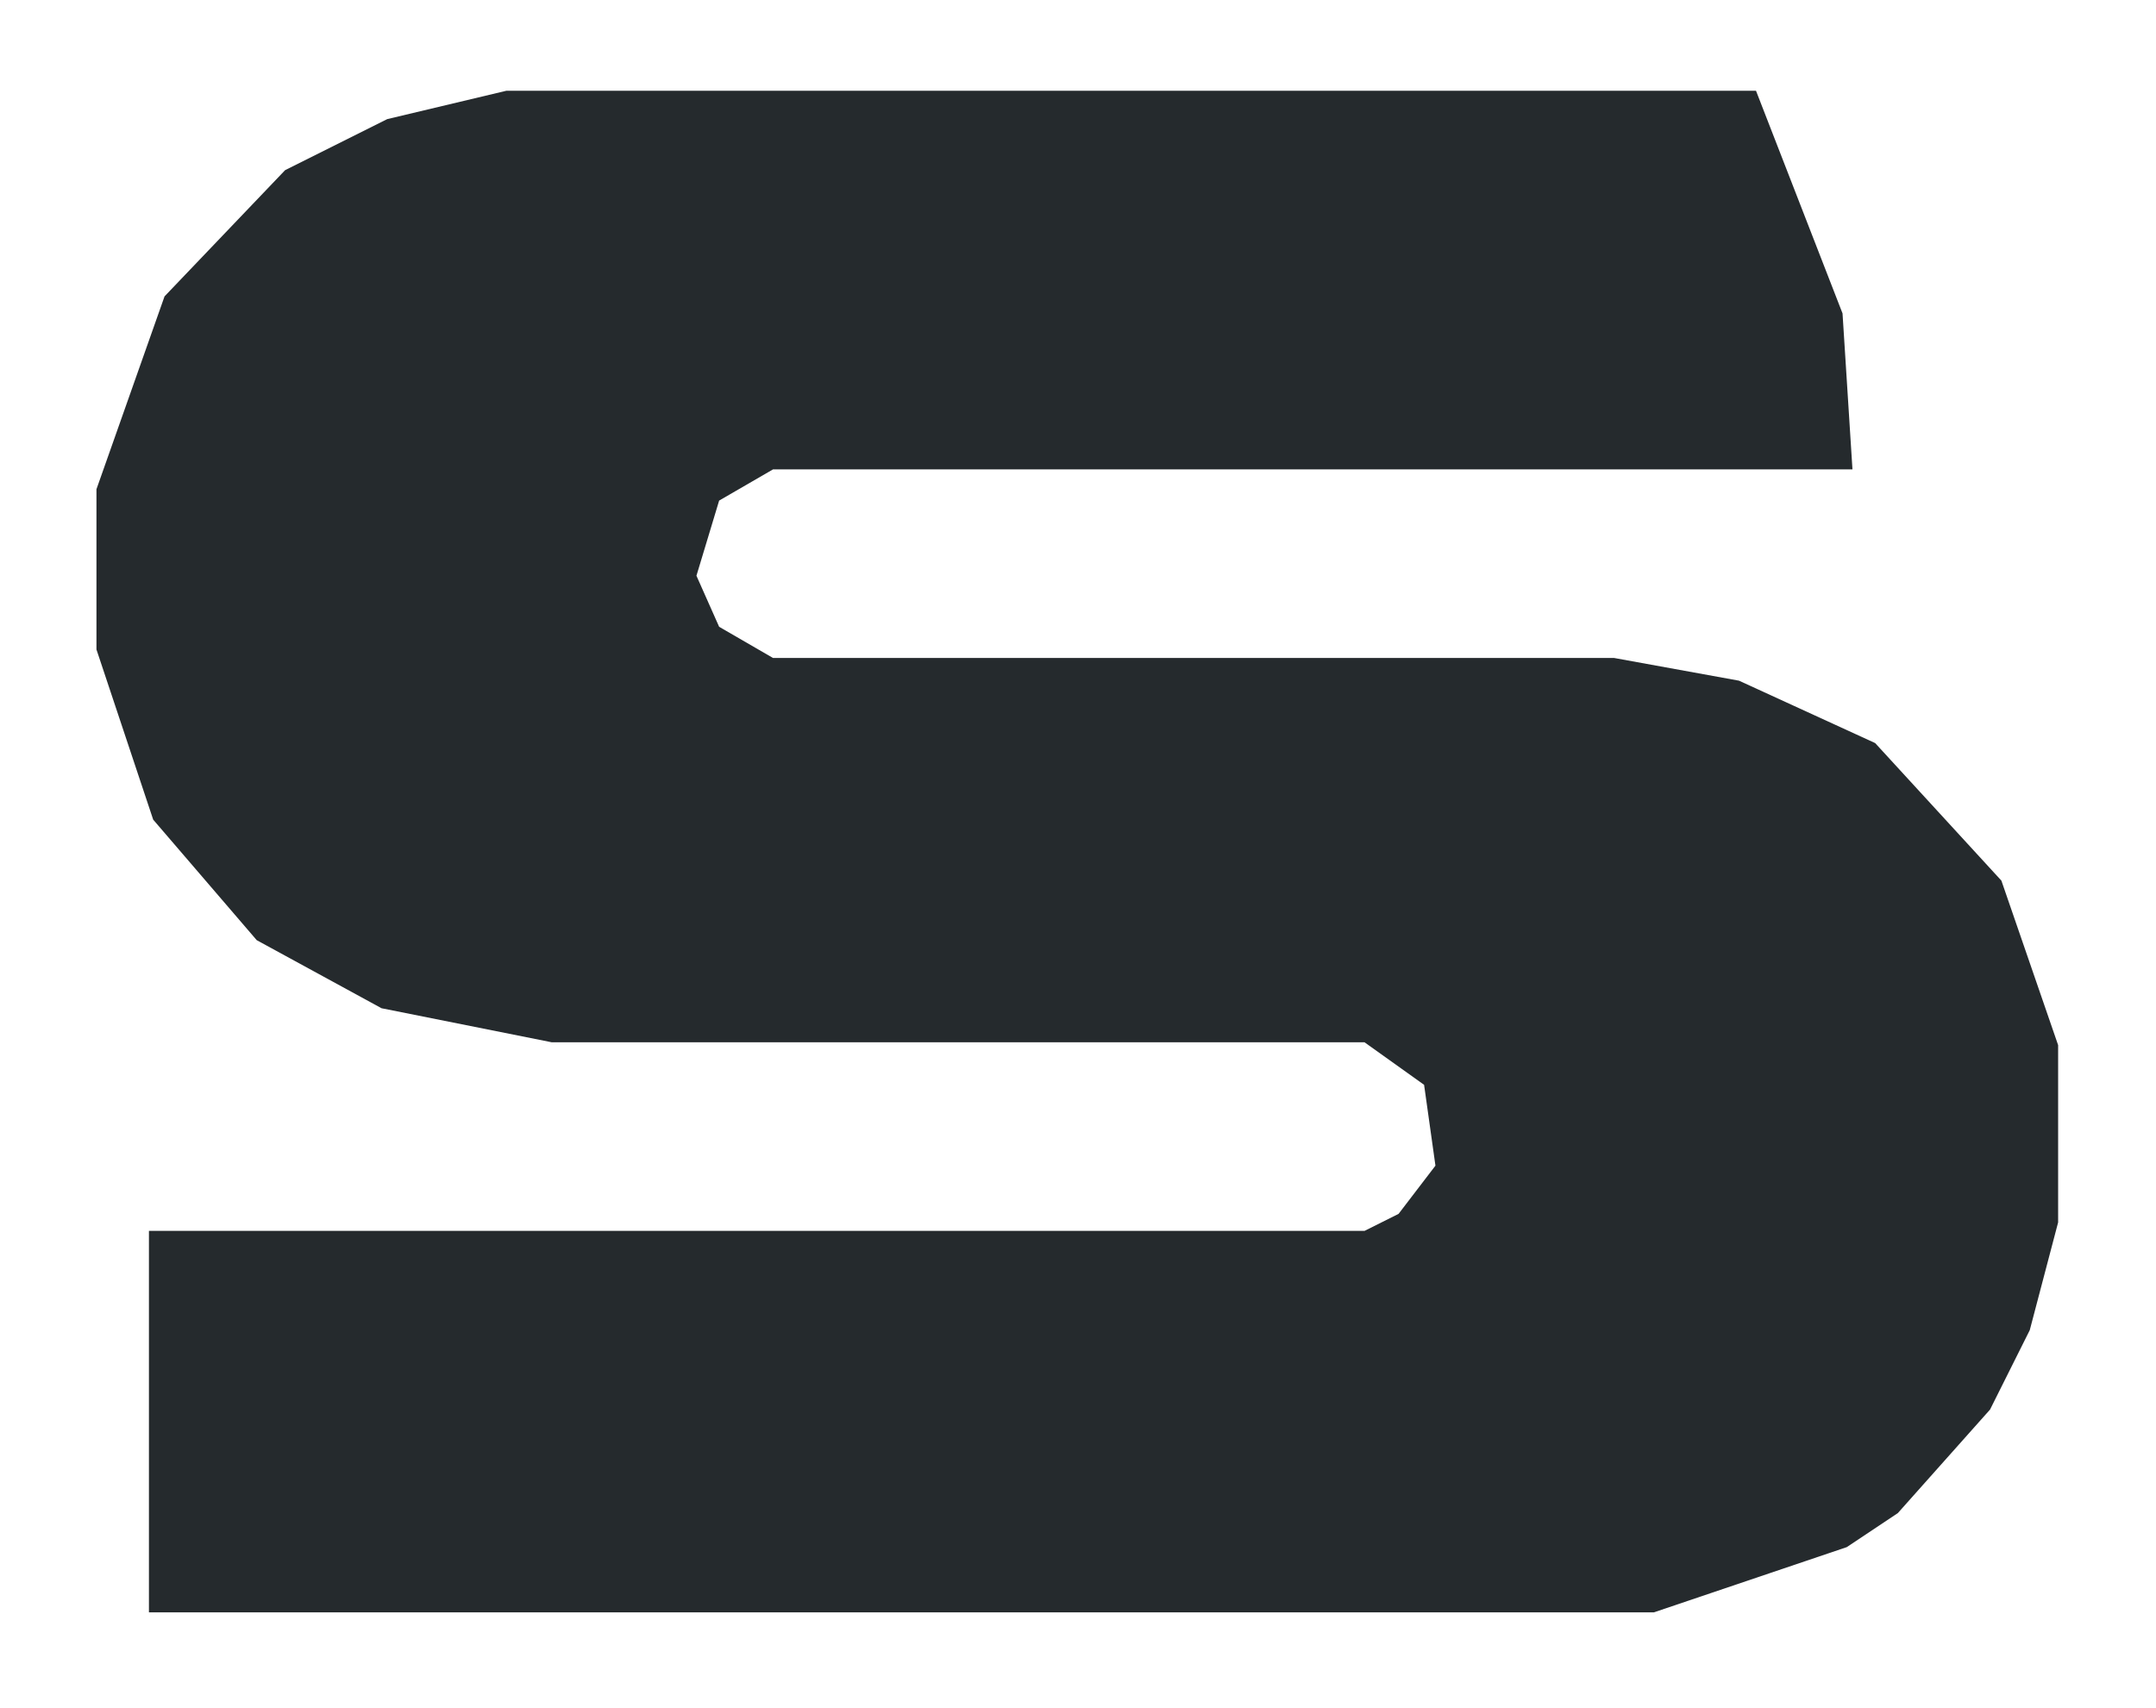
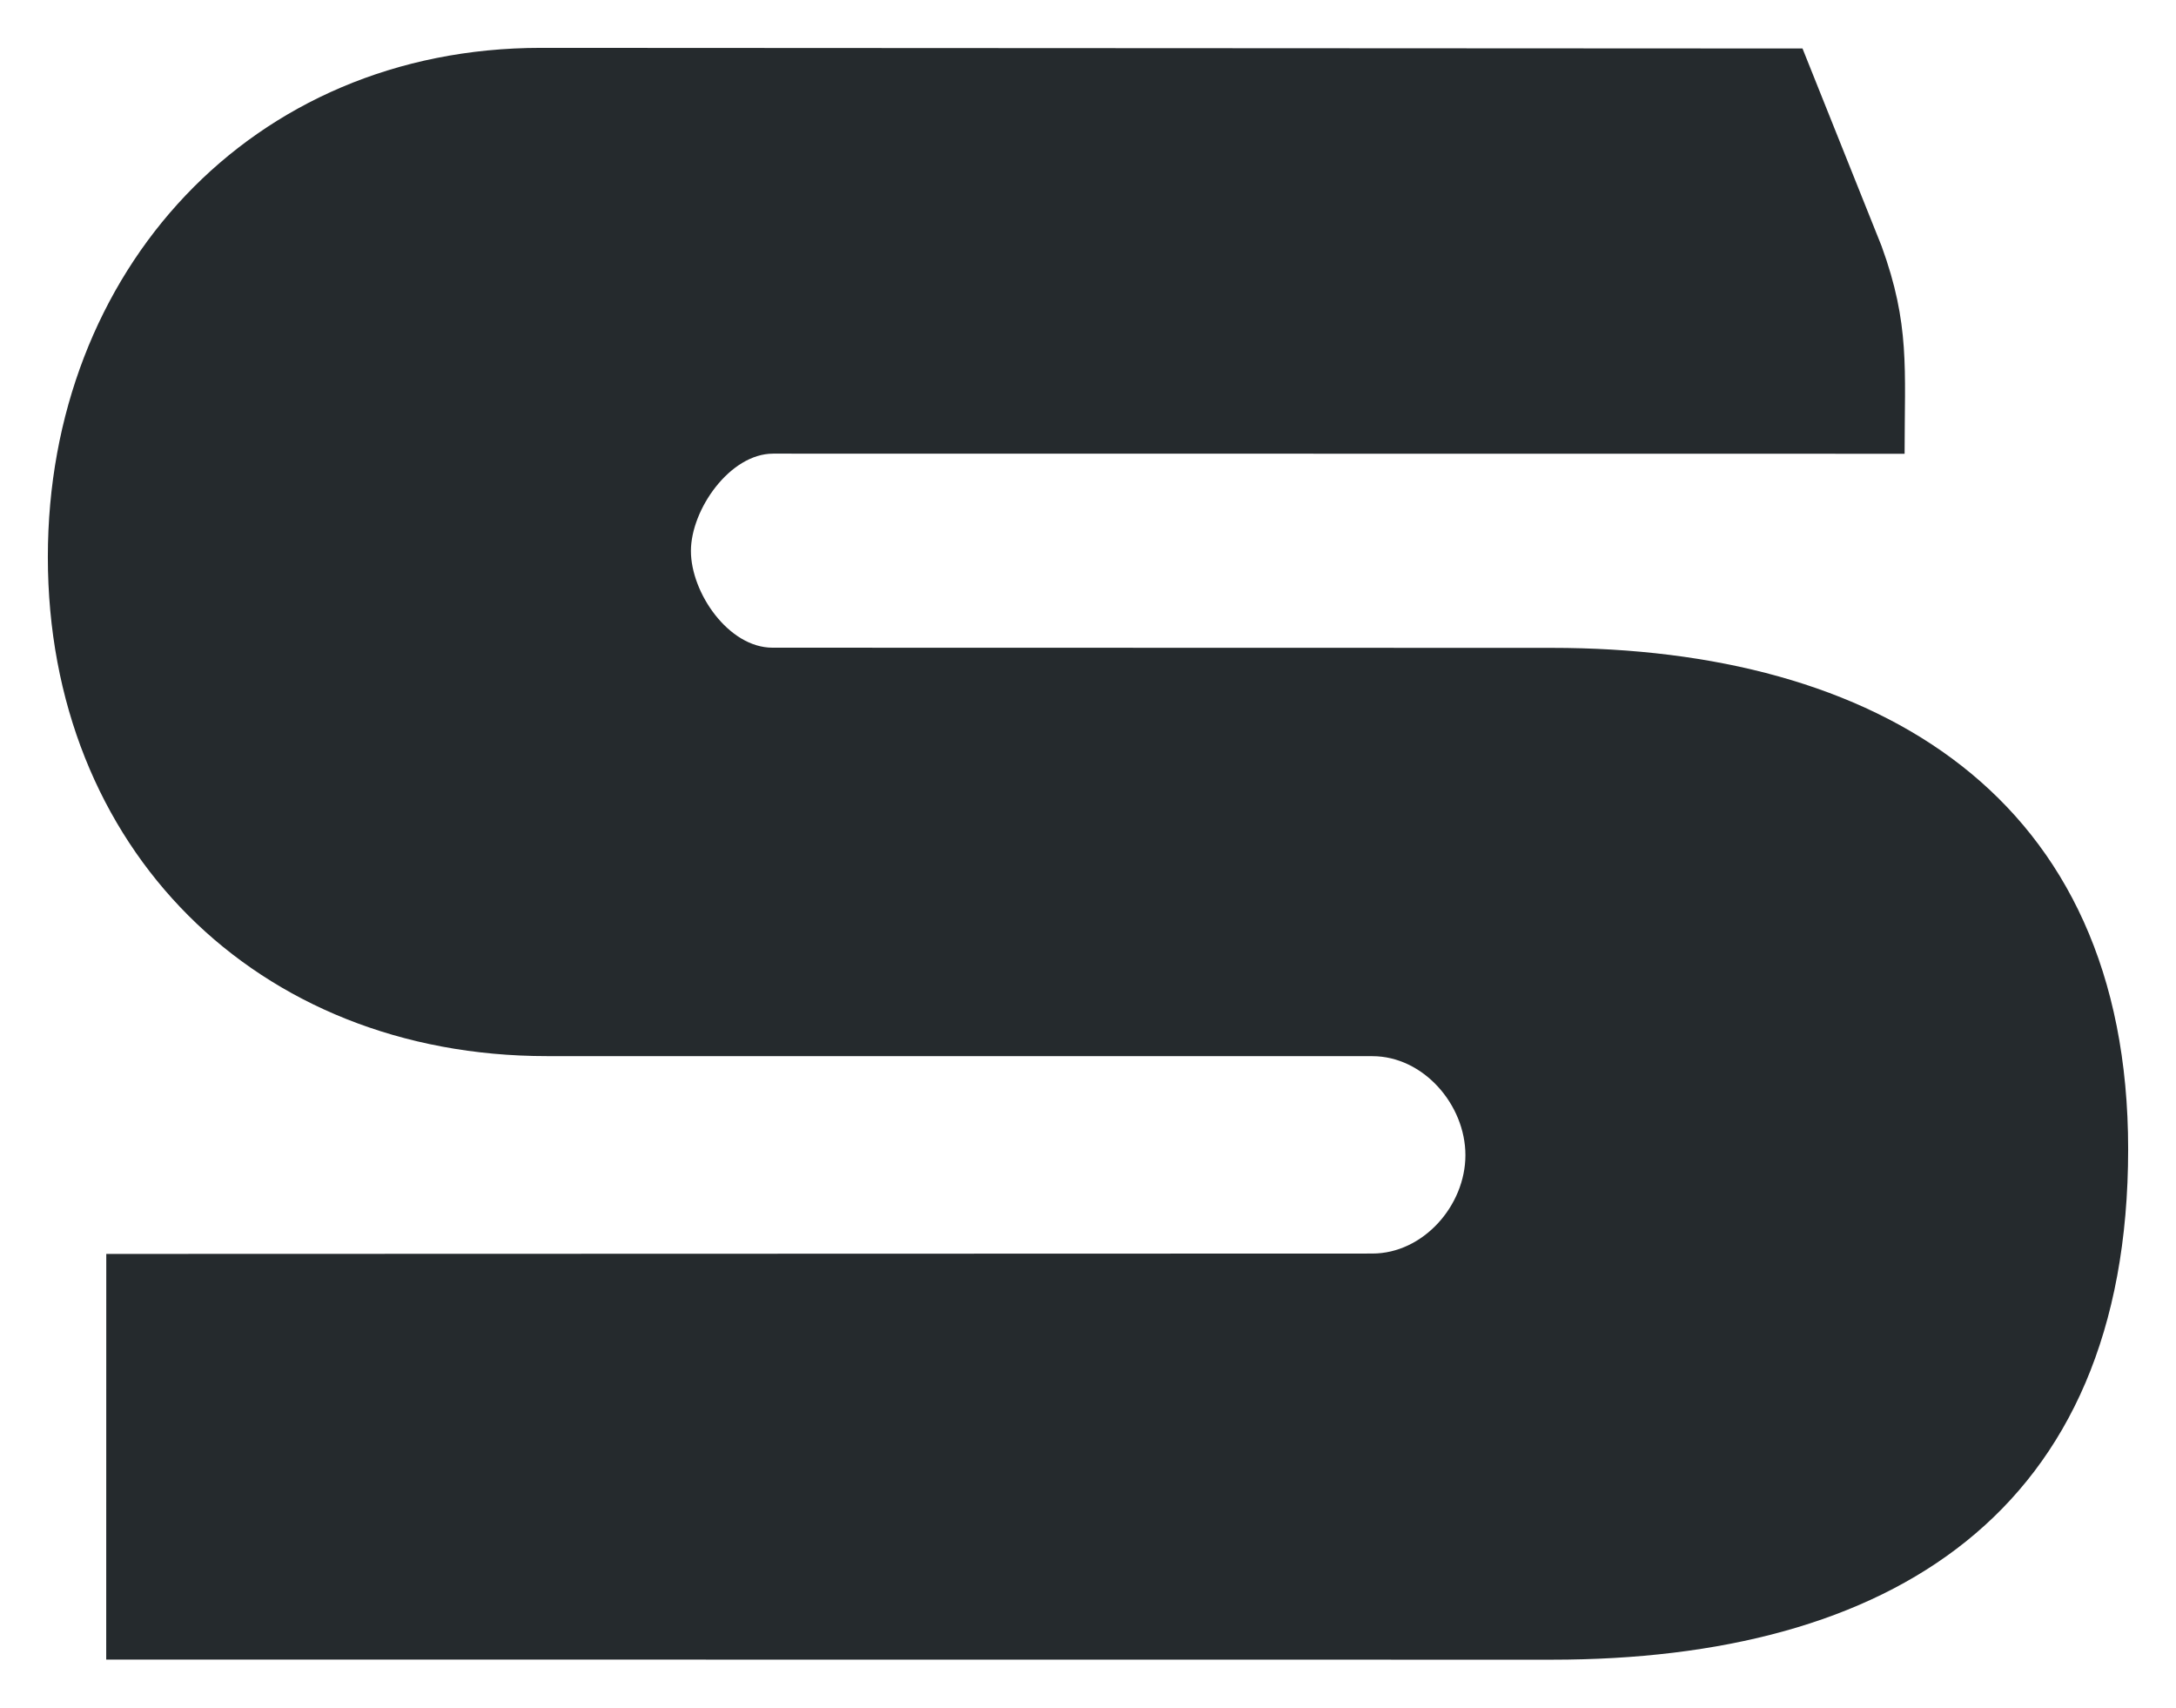
- <svg xmlns="http://www.w3.org/2000/svg" viewBox="855 163 380 301" width="380" height="301">
-   <g id="04_S_Curved_Glyph">
-     <path d="M 884.0 215.25 L 872.0 249.25 L 872.0 277.5 L 882.0 307.5 L 900.25 328.75 L 922.25 340.75 L 952.25 346.75 L 1095.5 346.75 L 1106.0 354.25 L 1108.0 368.5 L 1101.5 377.0 L 1095.5 380.0 L 881.25 380.0 L 881.25 447.25 L 1146.5 447.25 L 1180.5 435.75 L 1189.5 429.75 L 1205.75 411.5 L 1212.75 397.5 L 1217.75 378.5 L 1217.75 347.25 L 1207.75 318.25 L 1185.5 294.0 L 1161.5 283.0 L 1139.5 279.0 L 991.25 279.0 L 981.75 273.5 L 977.75 264.5 L 981.75 251.25 L 991.25 245.75 L 1181.5 245.75 L 1179.75 218.25 L 1164.5 179.0 L 944.25 179.0 L 923.25 184.0 L 905.25 193.0 Z" fill="#252A2D" fill-rule="evenodd" />
+ <svg xmlns="http://www.w3.org/2000/svg" viewBox="863.051 170.387 363.827 285.457">
+   <g id="04_S_Curved_Glyph" data-layer-name="04_S_Curved_Glyph">
+     <path fill="#252A2D" fill-rule="evenodd" d="M 953.5 178.387 L 1164.43 178.492 L 1177.647 211.519 C 1182.418 224.637 1181.5 231.954 1181.5 246.244 L 992.319 246.223 C 985.113 246.223 978.573 255.549 978.573 262.5 C 978.573 269.475 984.862 278.663 992.209 278.663 L 1122.5 278.692 C 1176.777 278.692 1218.878 303.364 1218.878 362.5 C 1218.878 423.476 1178.815 447.844 1122.5 447.844 L 880.81 447.823 L 880.82 380.009 L 1092.5 379.946 C 1101.016 379.946 1108.067 371.924 1108.067 363.5 C 1108.067 355.071 1101.046 346.949 1092.5 346.949 L 954.5 346.941 C 905.887 346.941 871.051 312.09 871.051 263.5 C 871.051 215.816 904.958 178.387 953.5 178.387 Z" />
  </g>
</svg>
